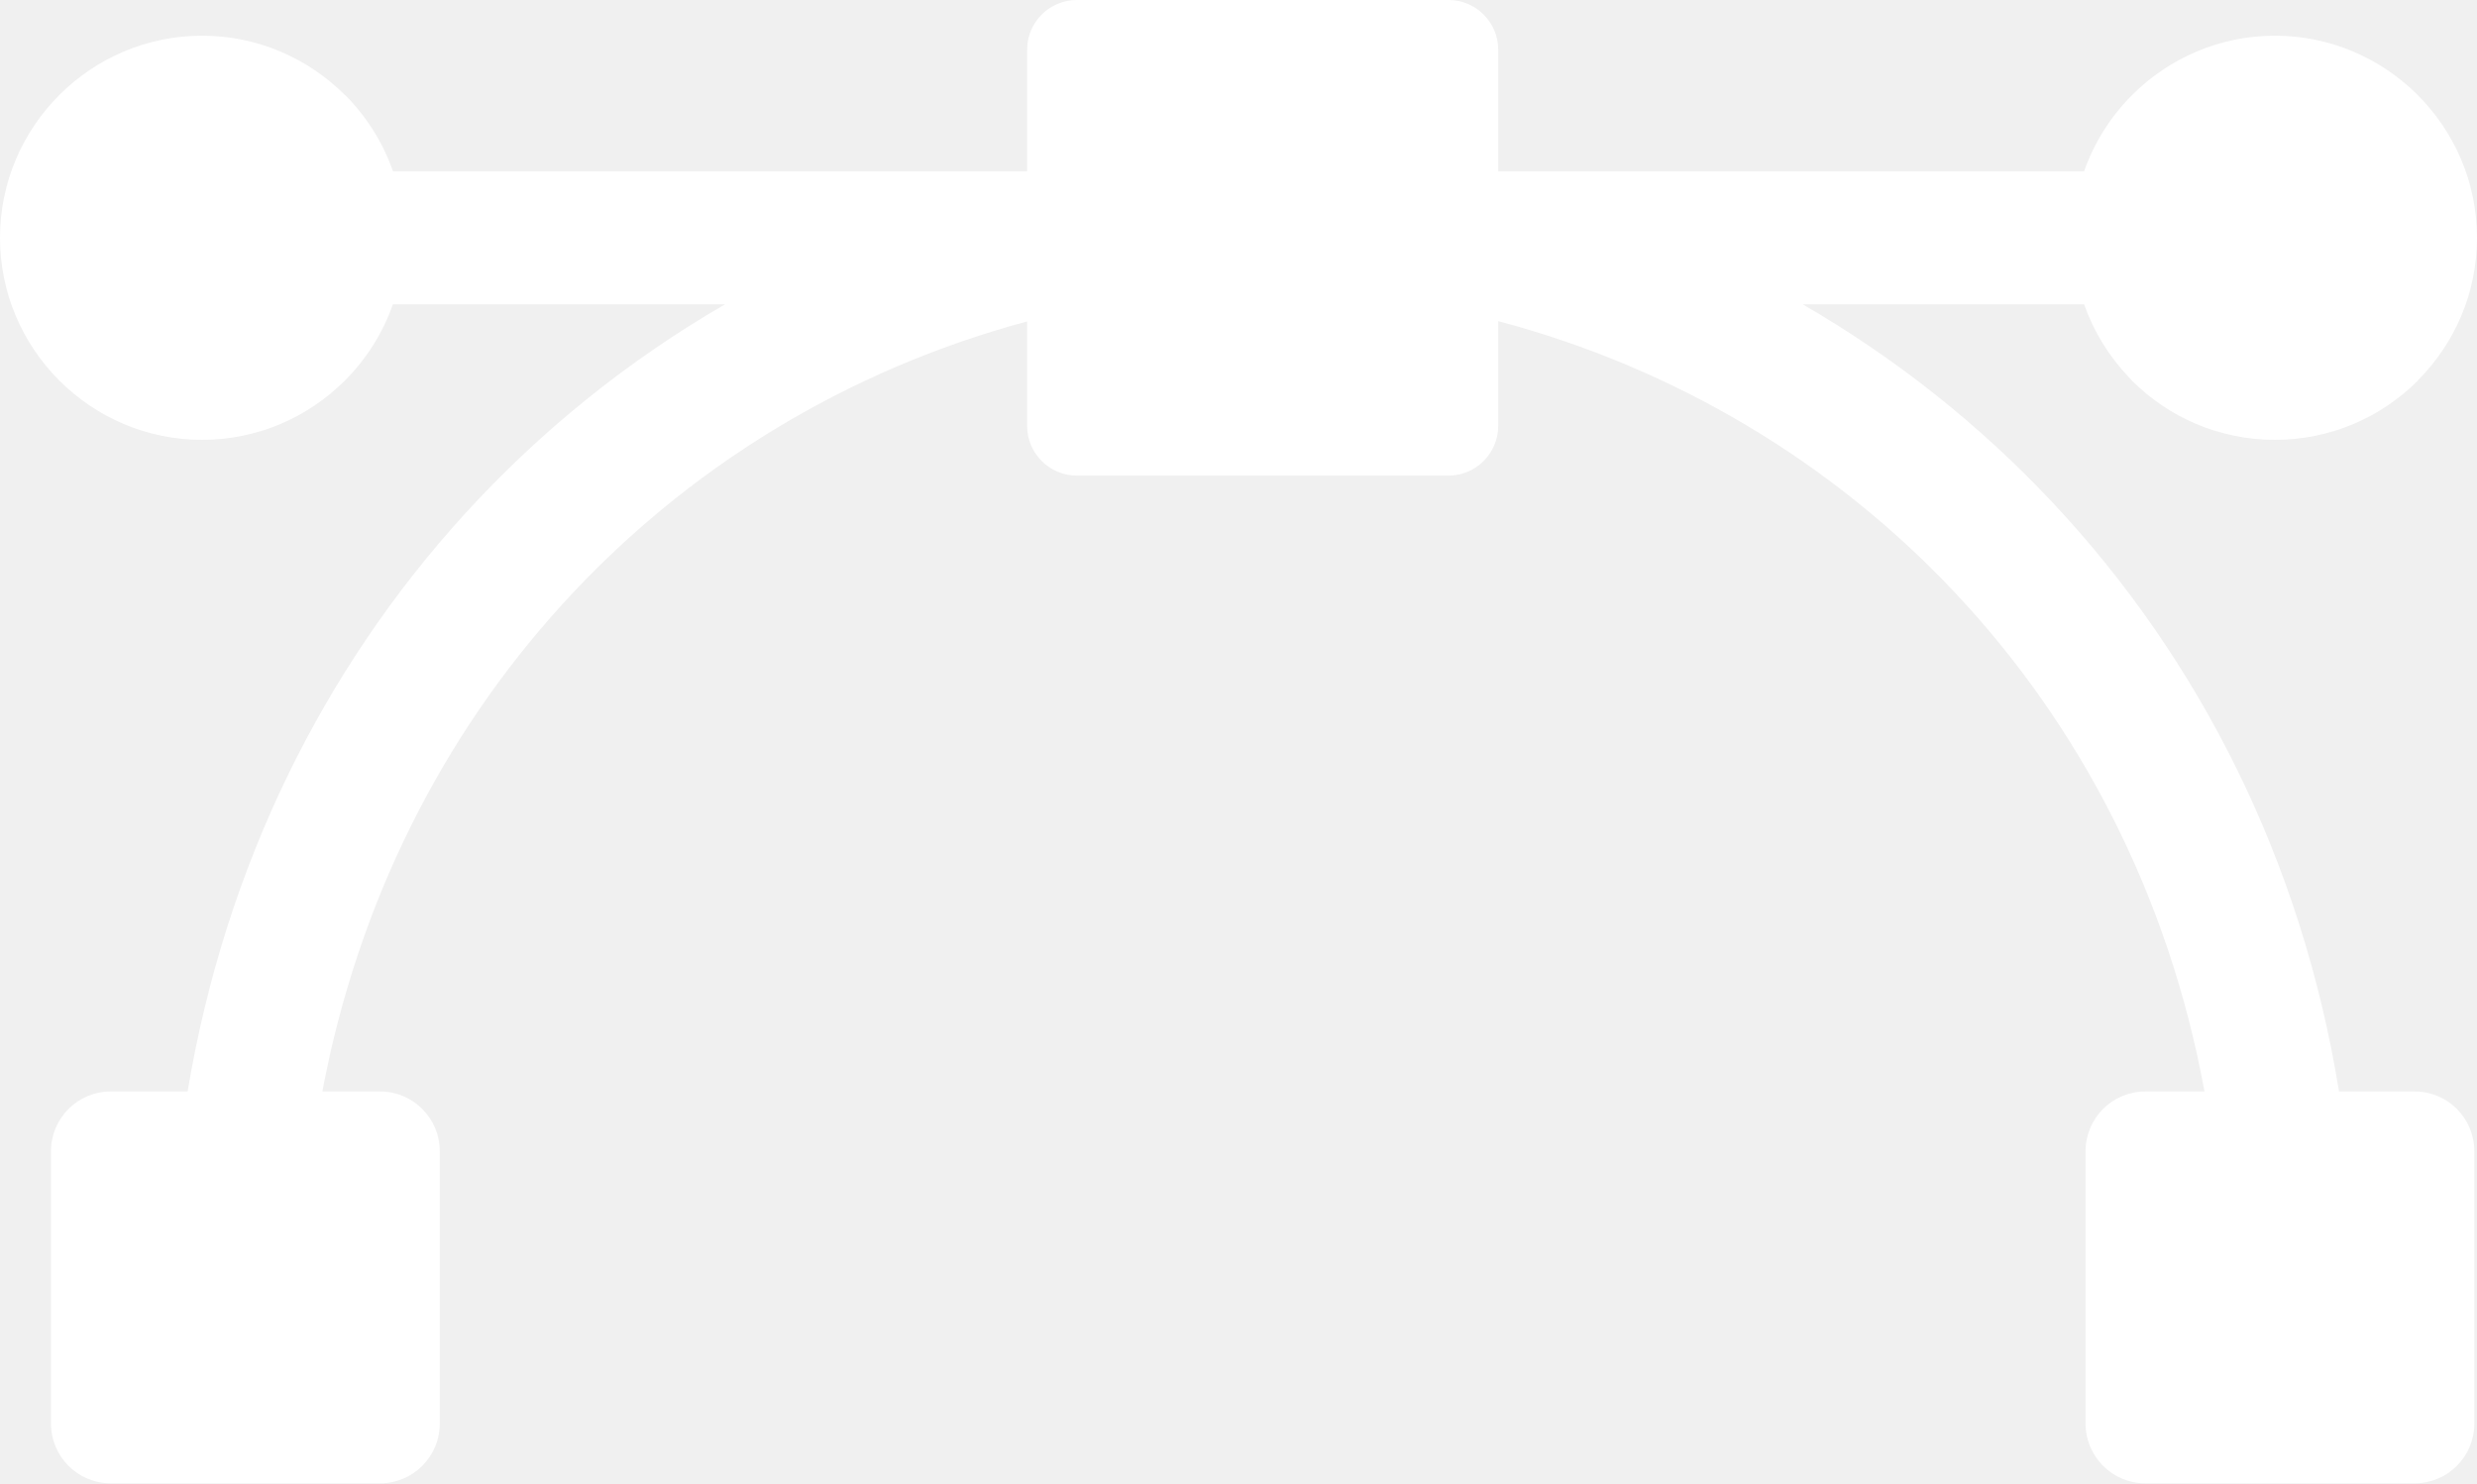
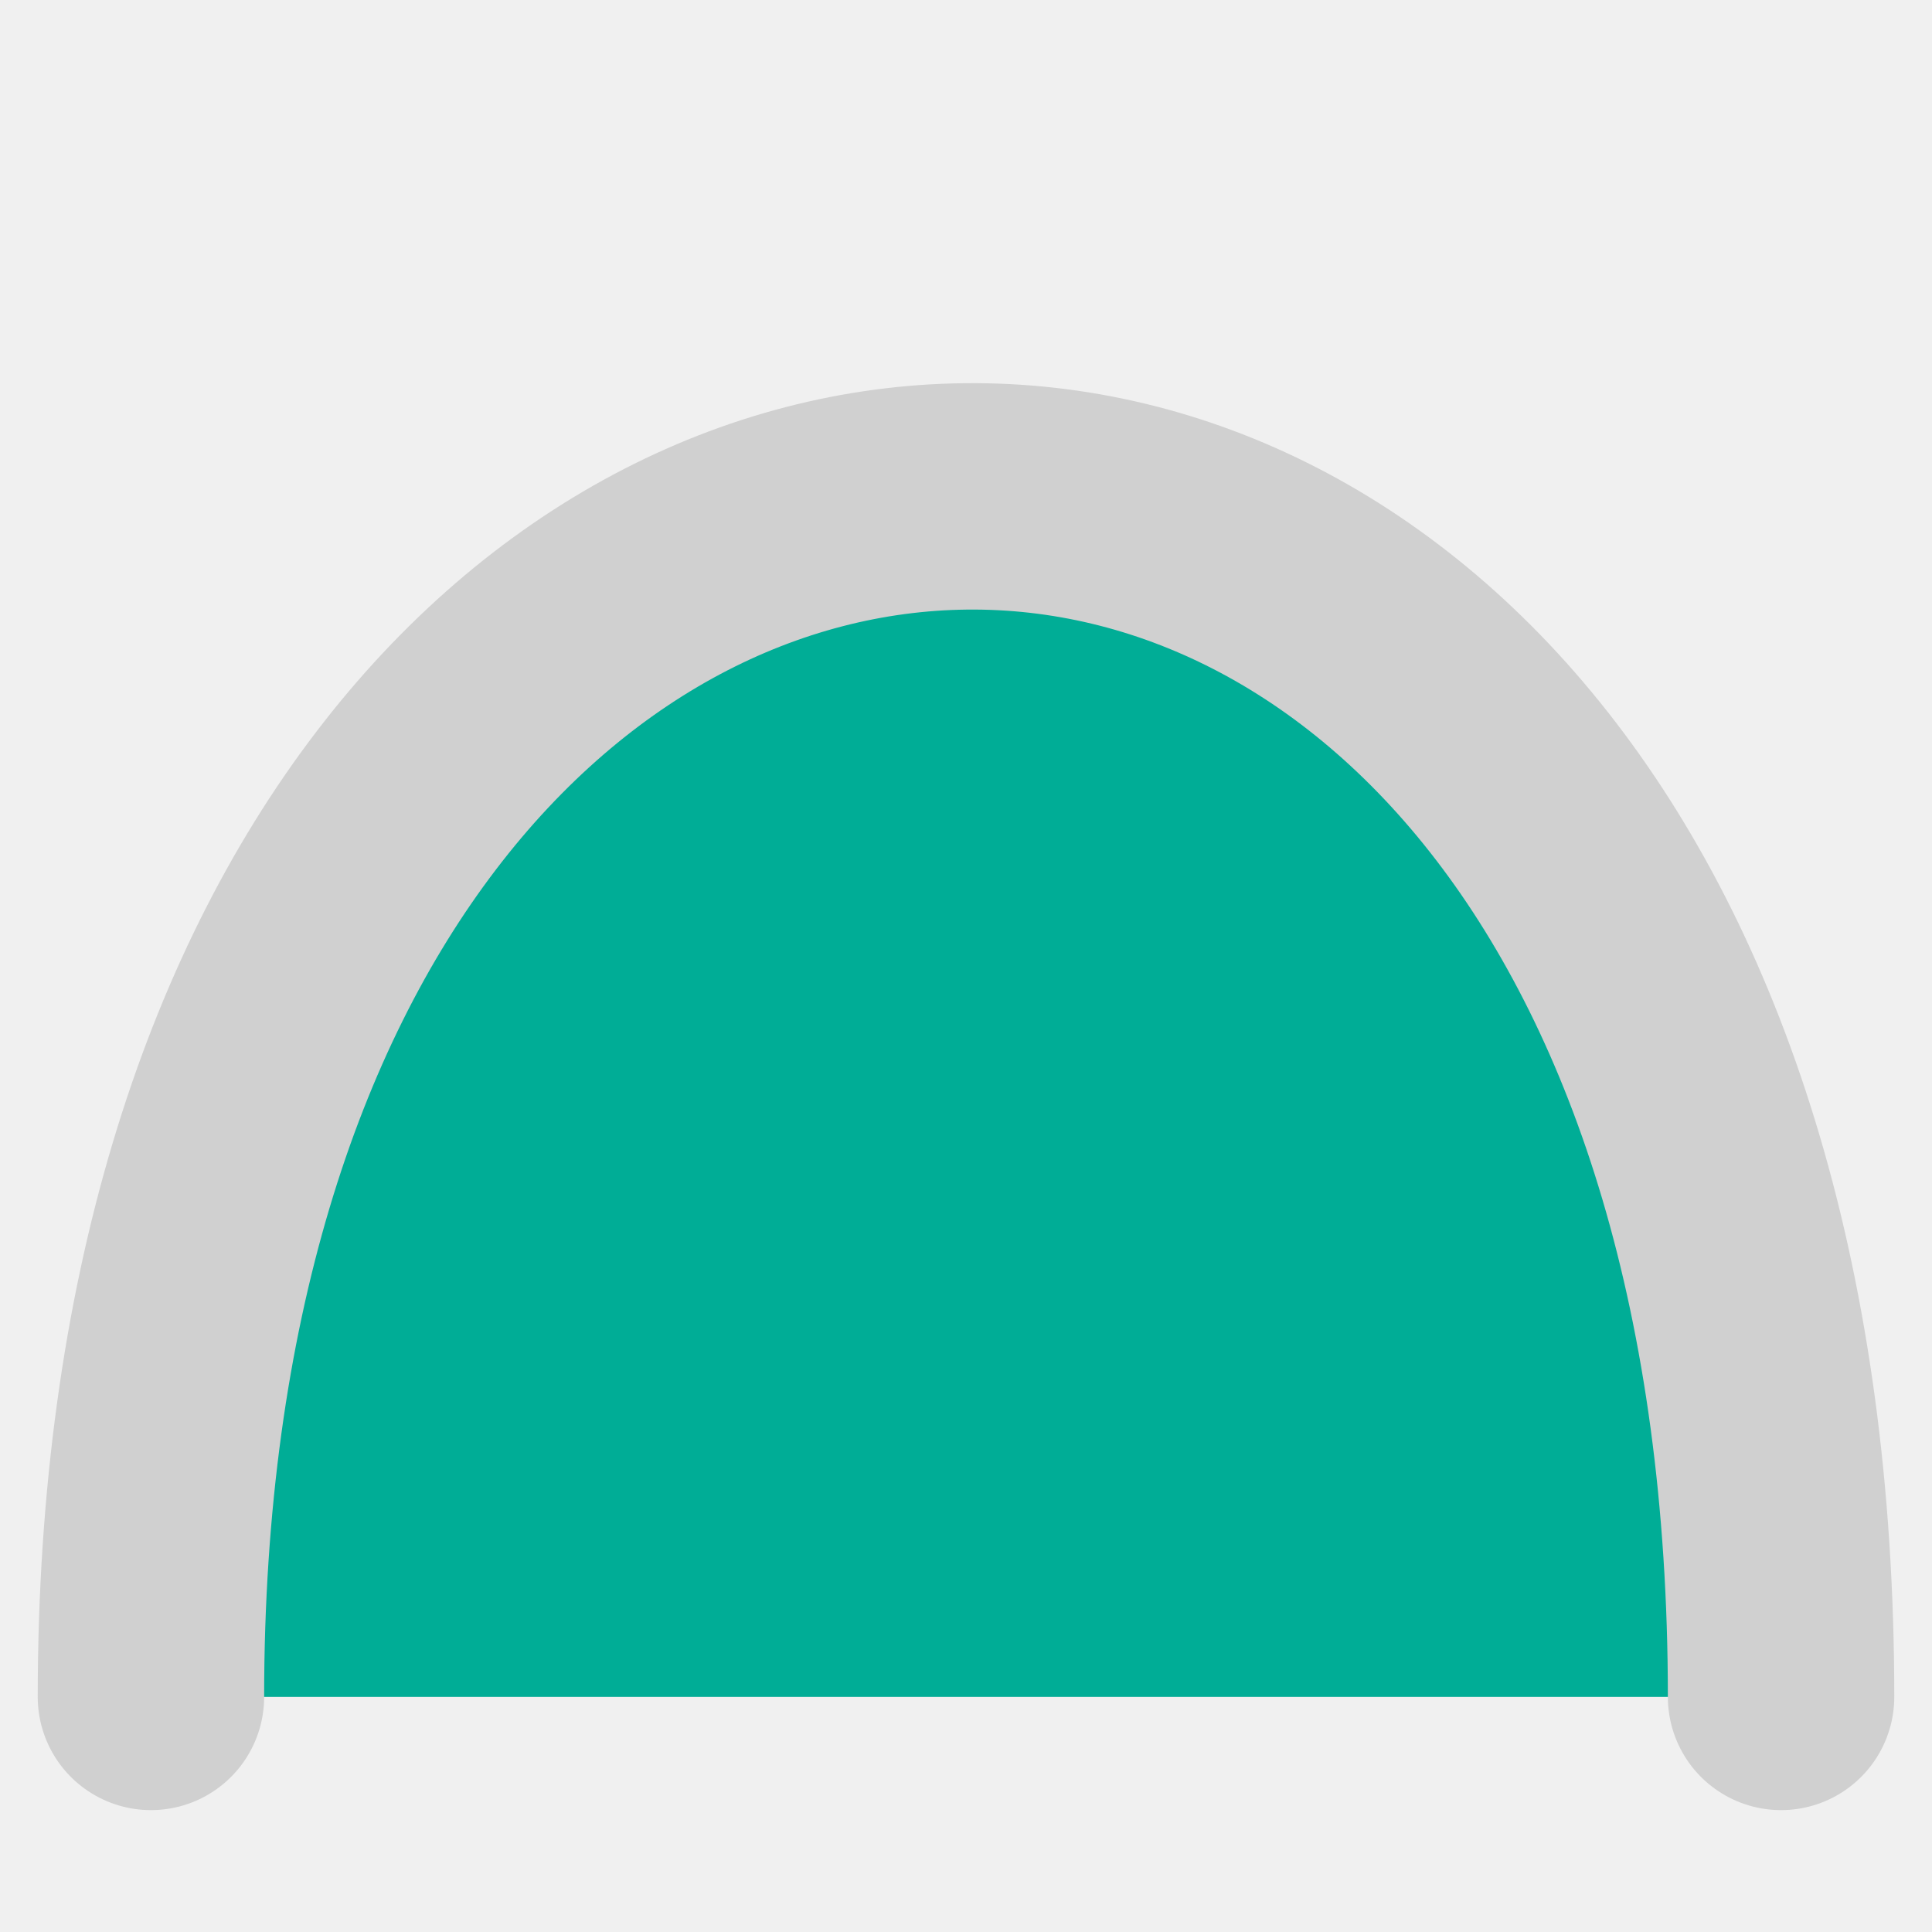
- <svg xmlns="http://www.w3.org/2000/svg" width="512" height="306.65" clip-rule="evenodd" fill-rule="evenodd">
-   <g class="layer">
-     <path d="m81.23,35.4l131.08,0l0,-25.12c0,-5.68 4.6,-10.28 10.28,-10.28l76.81,0c5.68,0 10.28,4.6 10.28,10.28l0,25.12l121.11,0a41.9,41.9 0 0 1 9.9,-15.73l0.08,-0.08c7.57,-7.54 17.99,-12.21 29.46,-12.21c11.47,0 21.9,4.68 29.49,12.24l0.07,0.08c7.55,7.58 12.21,17.99 12.21,29.46c0,11.5 -4.68,21.93 -12.24,29.49l-0.02,0.02l0.02,0.03c-7.56,7.55 -18,12.23 -29.53,12.23c-11.54,0 -21.98,-4.68 -29.54,-12.23l-0.74,-0.81a42.05,42.05 0 0 1 -9.16,-14.97l-58.16,0a225.79,225.79 0 0 1 51.47,40.78c30.38,32.31 51.62,74.02 59.38,121.94l15.63,0c6.82,0 12.34,5.53 12.34,12.35l0,56.32c0,6.81 -5.52,12.34 -12.34,12.34l-55.67,0c-6.82,0 -12.35,-5.53 -12.35,-12.34l0,-56.32c0,-6.82 5.53,-12.35 12.35,-12.35l12.23,0c-7.4,-40.43 -25.74,-75.65 -51.57,-103.12c-25.34,-26.95 -57.9,-46.46 -94.42,-56.13l0,21.65c0,5.67 -4.6,10.28 -10.28,10.28l-76.81,0c-5.68,0 -10.28,-4.61 -10.28,-10.28l0,-21.59c-37.36,10.05 -70.53,30.37 -96.07,58.47c-24.65,27.09 -42.2,61.42 -49.61,100.72l11.93,0c6.81,0 12.34,5.53 12.34,12.35l0,56.32c0,6.81 -5.53,12.34 -12.34,12.34l-55.67,0c-6.82,0 -12.35,-5.53 -12.35,-12.34l0,-56.32c0,-6.82 5.53,-12.35 12.35,-12.35l15.89,0c7.79,-46.64 28.13,-87.33 57.13,-119.22a225.7,225.7 0 0 1 53.95,-43.5l-68.65,0a41.9,41.9 0 0 1 -9.9,15.73l-0.07,0.07c-7.58,7.55 -18,12.21 -29.46,12.21c-11.48,0 -21.91,-4.67 -29.5,-12.24l-0.07,-0.07c-7.55,-7.58 -12.21,-18 -12.21,-29.46c0,-11.48 4.67,-21.91 12.24,-29.49l0.07,-0.08c7.58,-7.54 18,-12.21 29.47,-12.21c11.48,0 21.93,4.69 29.51,12.26l0.02,-0.02c4.4,4.4 7.82,9.78 9.92,15.78z" fill="#ffffff" fill-rule="nonzero" id="svg_1" />
-   </g>
+ <svg xmlns="http://www.w3.org/2000/svg" id="Calque_1" version="1.1" viewBox="0 0 512 512">
+   <defs>
+     <style>
+       .st0 {
+         fill: #00ad96;
+         stroke: #d0d0d0;
+         stroke-linecap: round;
+         stroke-linejoin: round;
+         stroke-width: 60px;
+       }
+     </style>
+   </defs>
+   <path id="svg_4" class="st0" d="M40,449.7c0-419.7,432-428.7,432,0" />
</svg>
